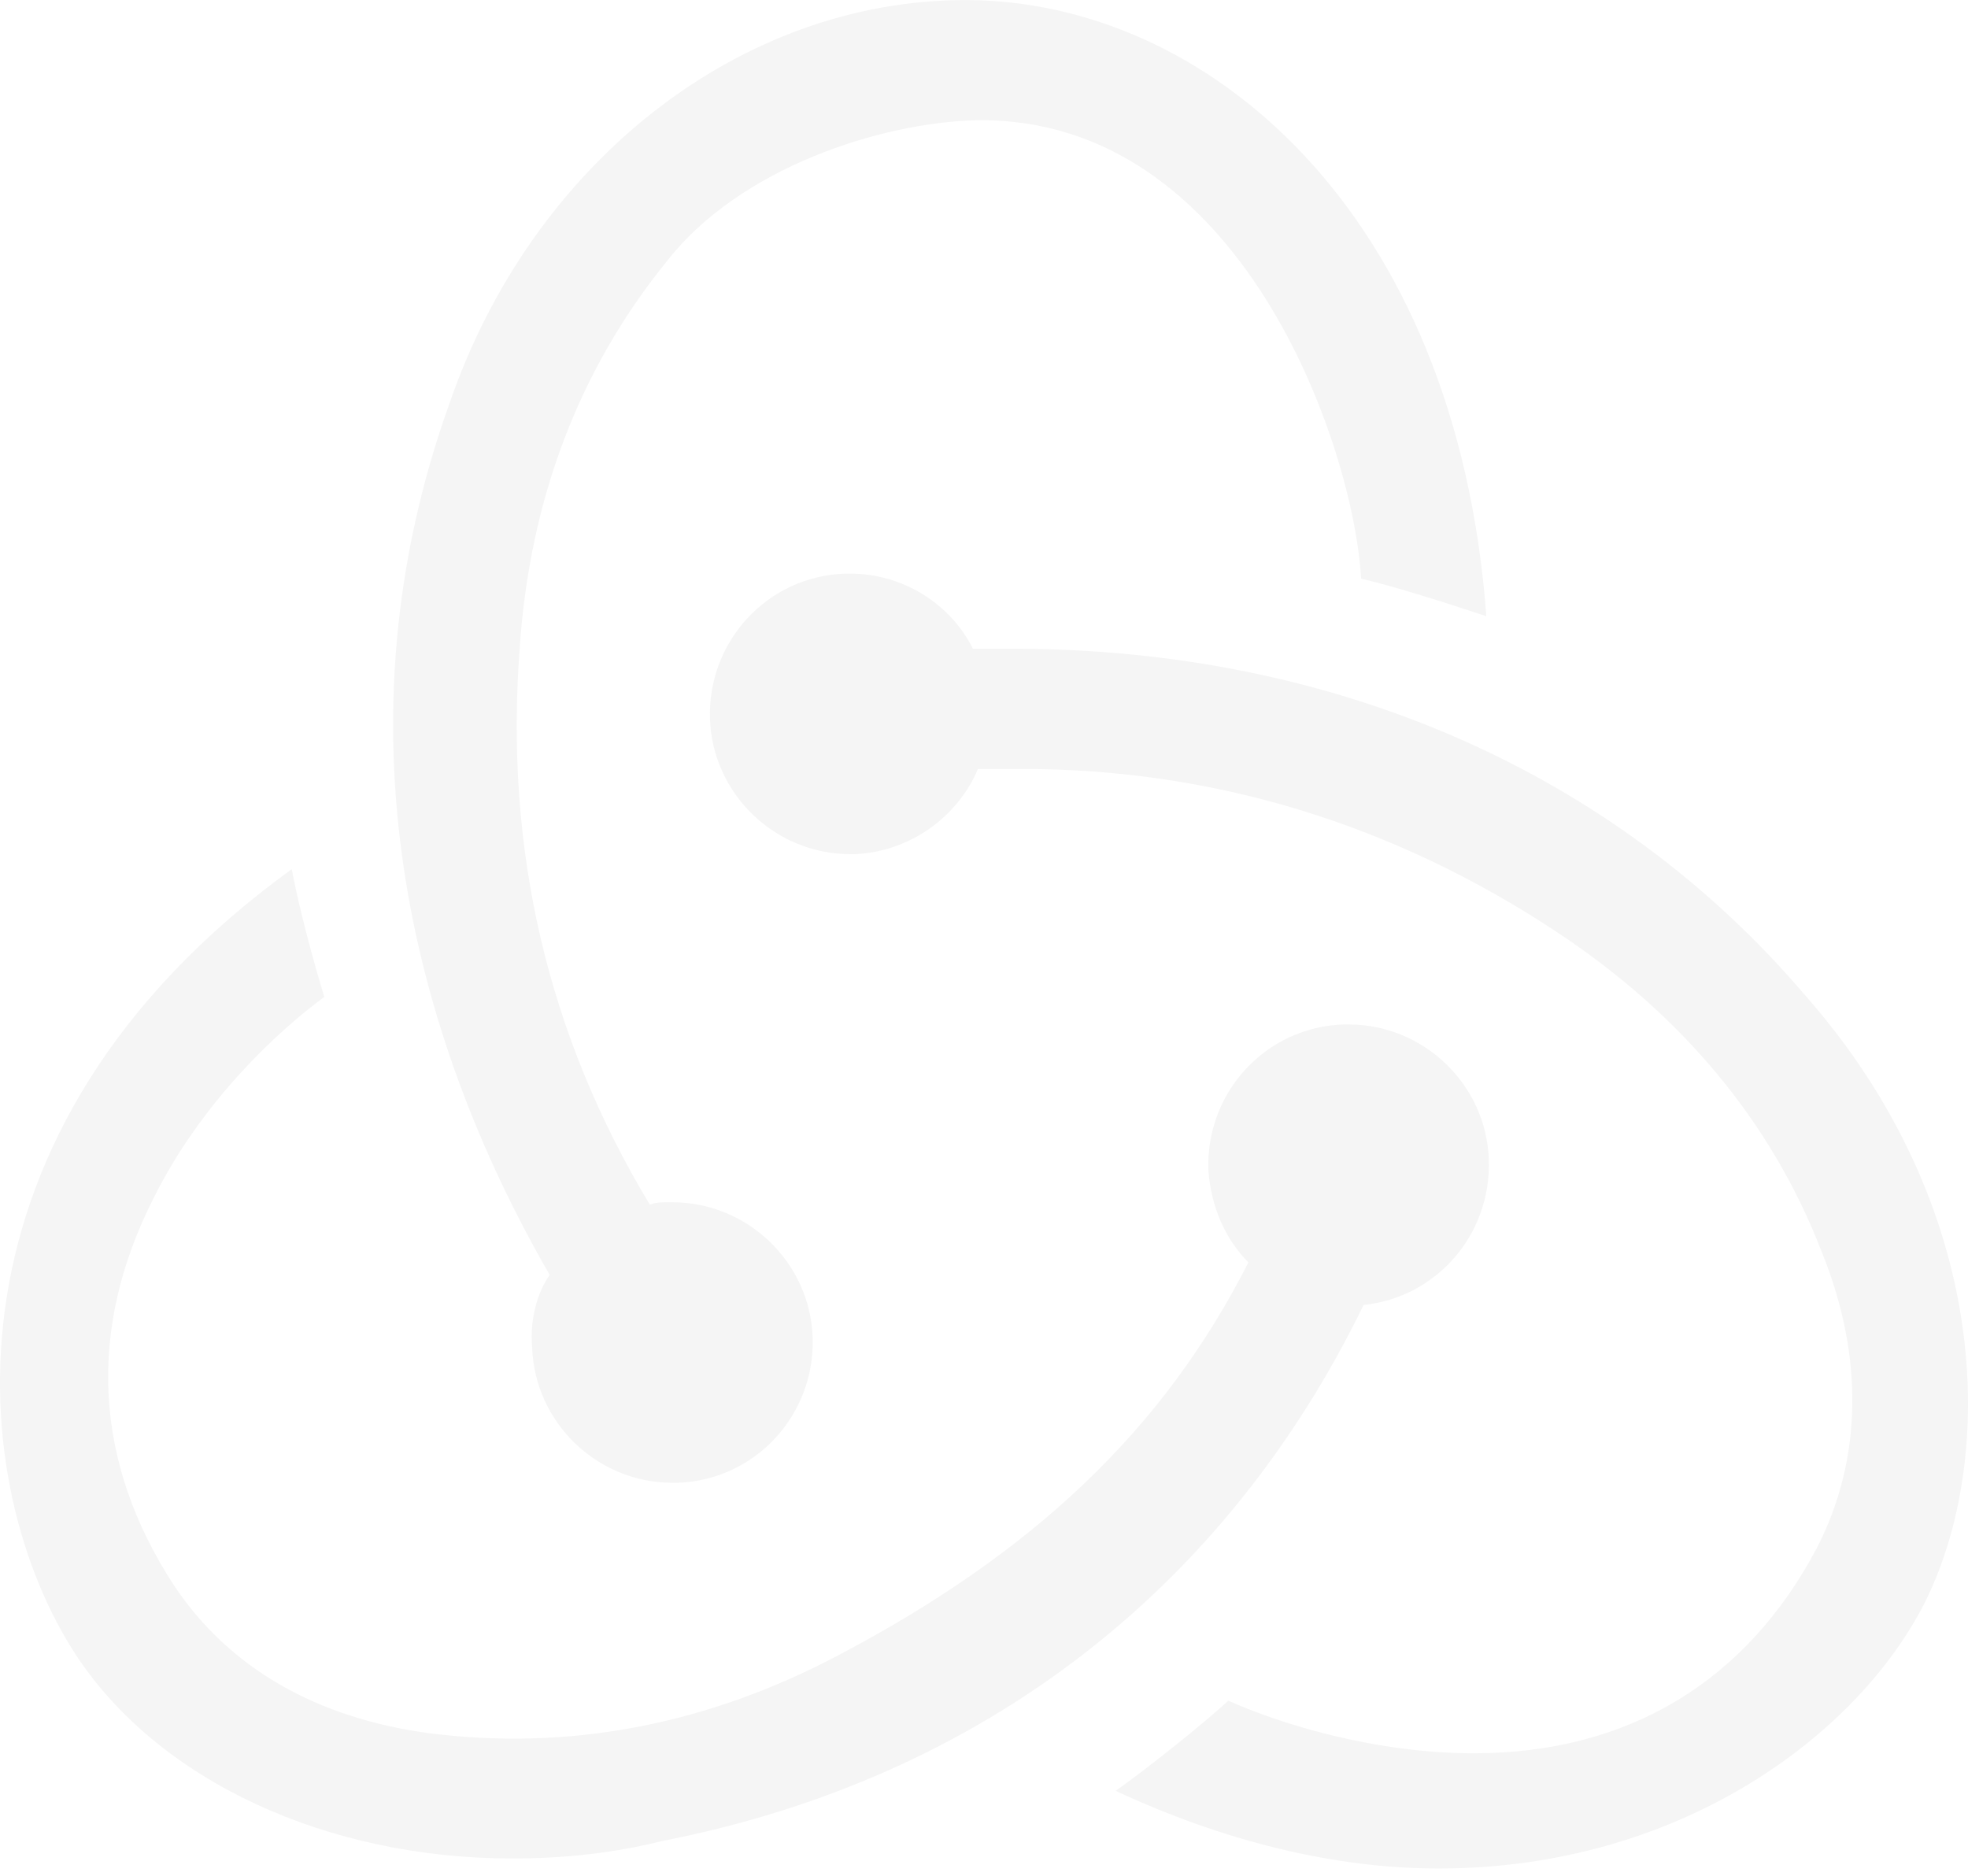
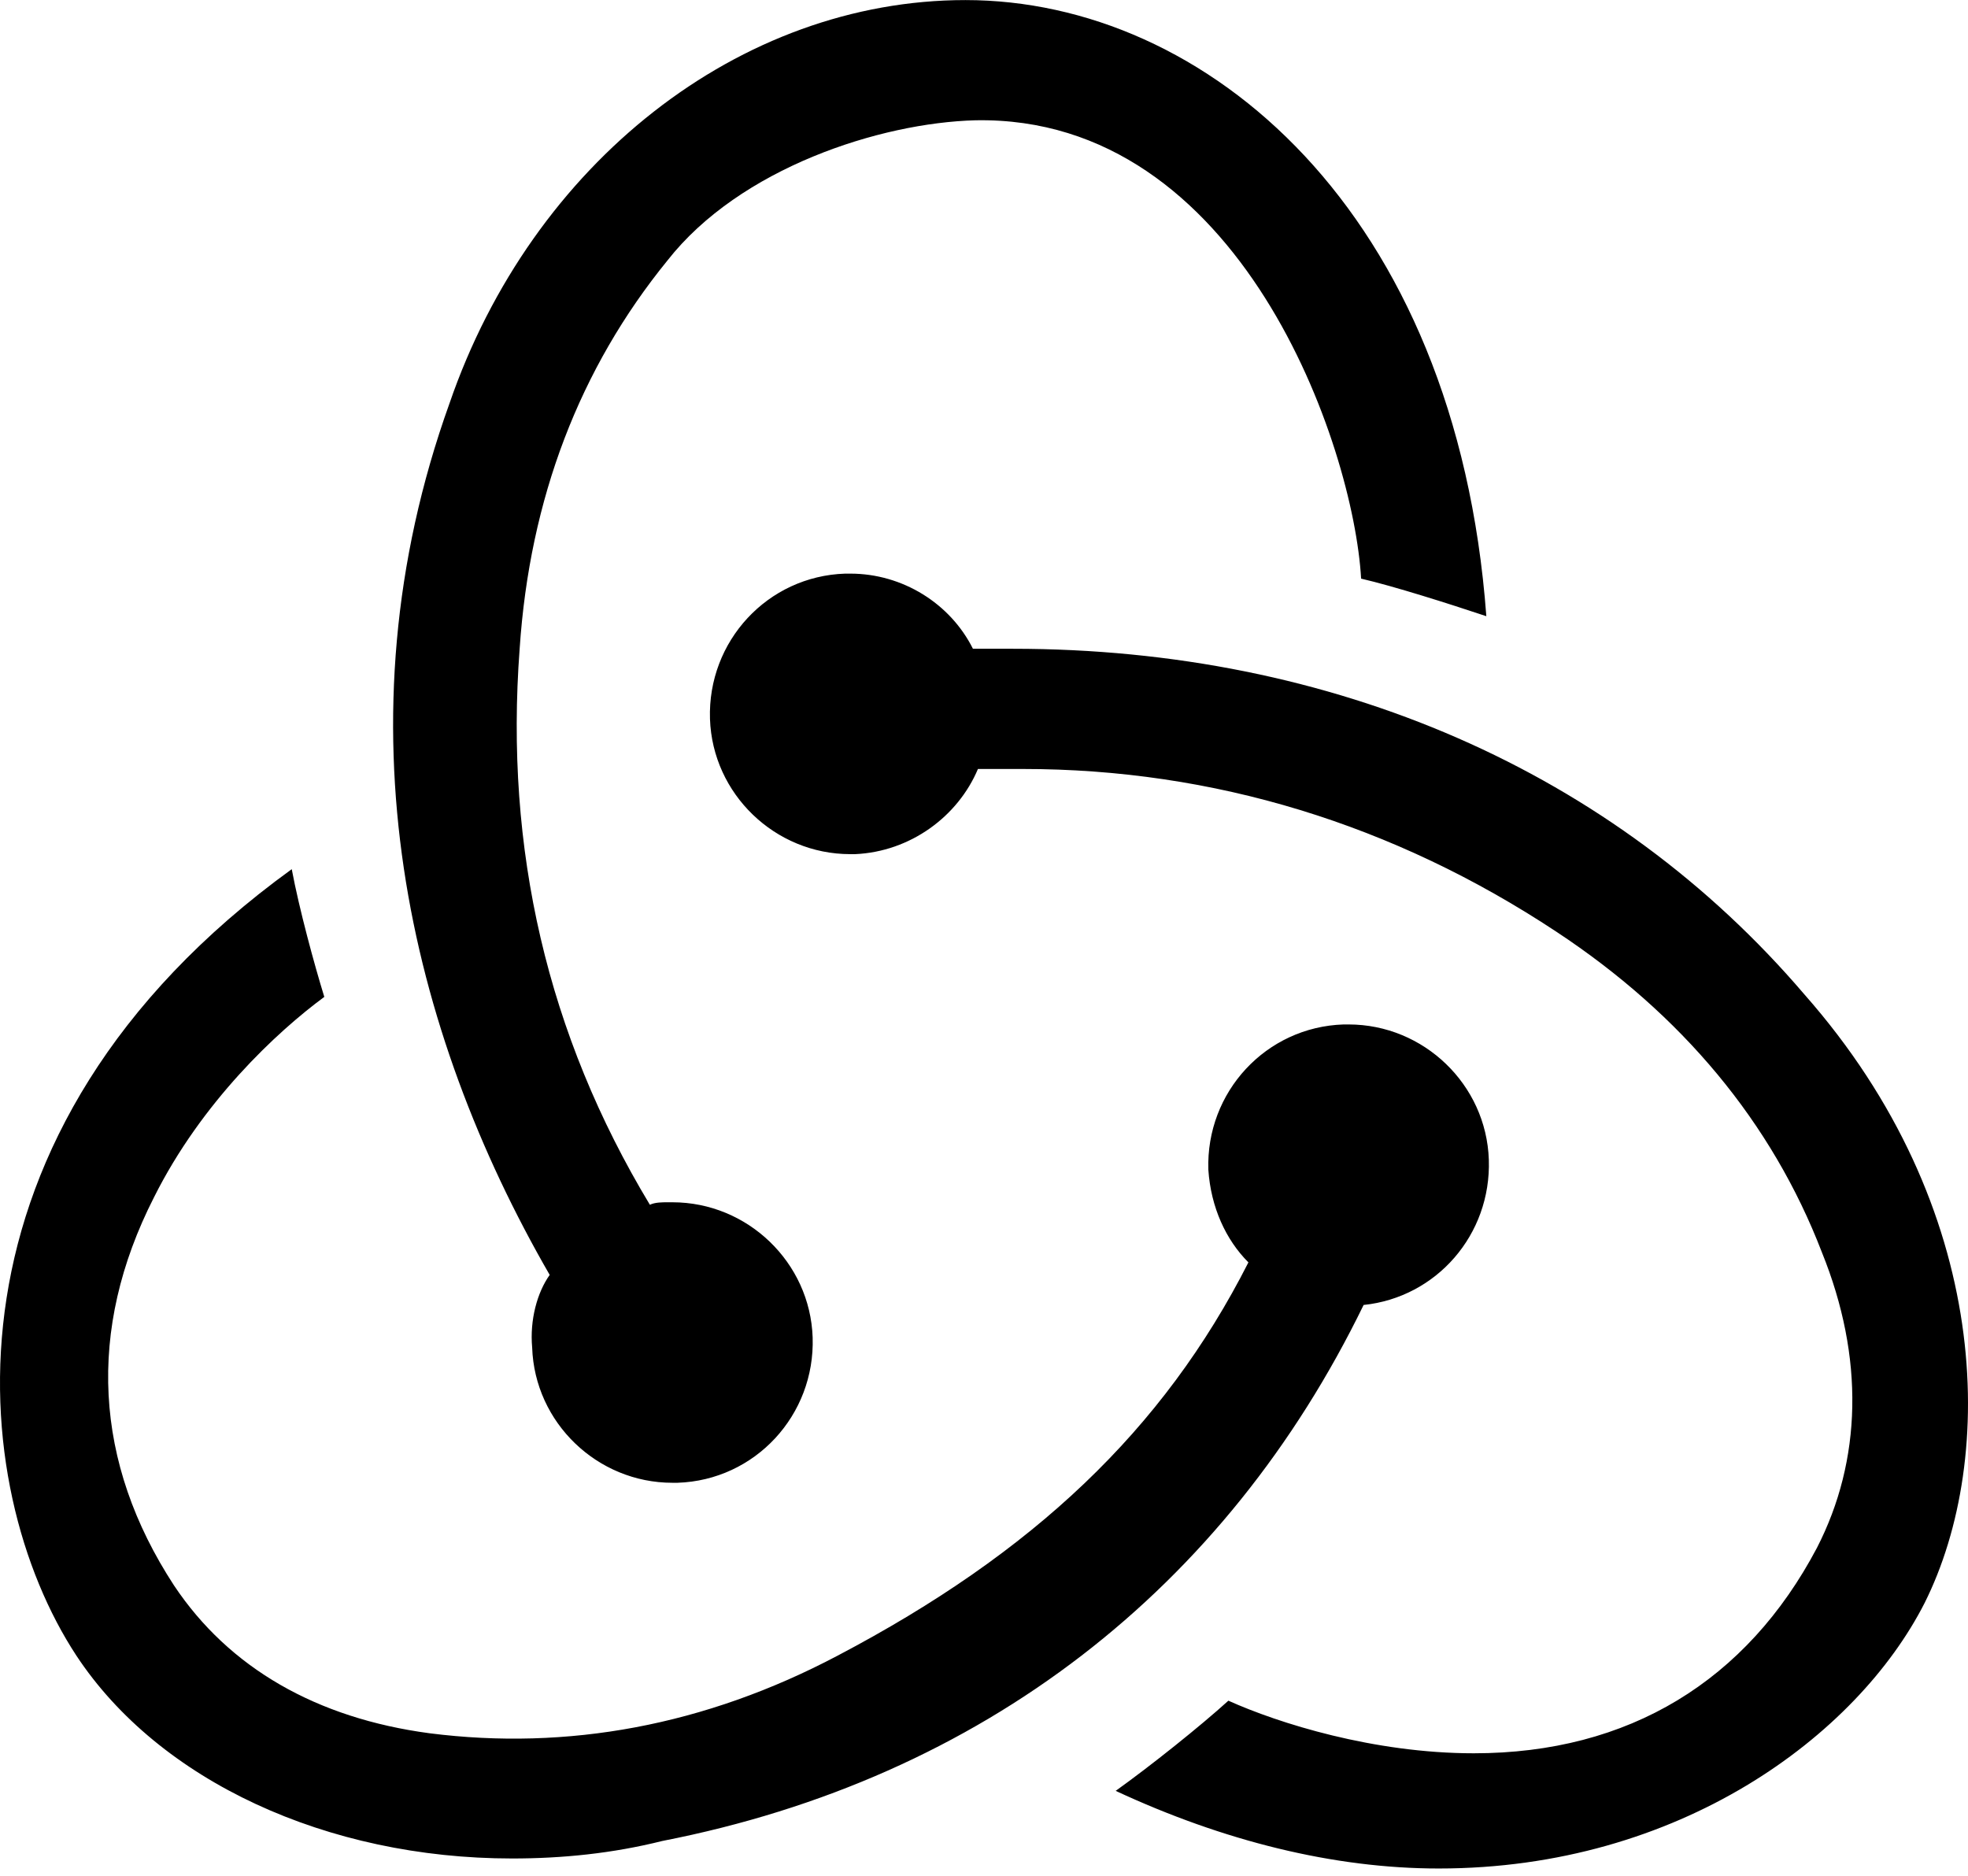
<svg xmlns="http://www.w3.org/2000/svg" width="2500" height="2383" viewBox="0 0 256 244" preserveAspectRatio="xMidYMid">
-   <path d="M177.381 169.733c9.447-.978 16.614-9.122 16.288-18.896-.325-9.773-8.47-17.592-18.243-17.592h-.651c-10.1.326-17.918 8.796-17.592 18.895.326 4.887 2.28 9.122 5.212 12.054-11.076 21.828-28.016 37.791-53.426 51.148-17.266 9.122-35.183 12.38-53.1 10.1-14.66-1.955-26.062-8.47-33.23-19.222-10.424-15.963-11.401-33.23-2.605-50.496 6.19-12.38 15.962-21.502 22.152-26.063-1.303-4.235-3.258-11.402-4.235-16.614-47.237 34.207-42.35 80.468-28.016 102.295 10.75 16.29 32.577 26.389 56.684 26.389 6.515 0 13.03-.652 19.546-2.28 41.699-8.145 73.299-32.905 91.216-69.718zm57.336-40.397c-24.759-28.995-61.245-44.958-102.944-44.958h-5.212c-2.932-5.864-9.122-9.774-15.963-9.774h-.652C99.848 74.93 92.03 83.4 92.355 93.5c.326 9.773 8.47 17.592 18.243 17.592h.651c7.167-.326 13.357-4.887 15.963-11.077h5.864c24.759 0 48.214 7.167 69.39 21.176 16.288 10.751 28.016 24.76 34.531 41.7 5.538 13.683 5.212 27.04-.652 38.443-9.121 17.266-24.432 26.714-44.63 26.714-13.031 0-25.41-3.91-31.926-6.842-3.583 3.258-10.099 8.47-14.66 11.729 14.009 6.515 28.343 10.099 42.025 10.099 31.274 0 54.404-17.267 63.2-34.533 9.447-18.896 8.795-51.474-15.637-79.165zM69.225 175.27c.326 9.774 8.47 17.592 18.243 17.592h.652c10.099-.325 17.917-8.796 17.591-18.895-.325-9.774-8.47-17.592-18.243-17.592h-.651c-.652 0-1.63 0-2.28.325-13.357-22.153-18.895-46.26-16.94-72.323 1.302-19.547 7.818-36.488 19.22-50.497 9.447-12.054 27.69-17.918 40.07-18.243 34.531-.652 49.19 42.351 50.168 59.618 4.235.977 11.402 3.258 16.289 4.887C189.434 27.366 156.857 0 125.584 0c-29.32 0-56.359 21.176-67.11 52.451-14.985 41.7-5.212 81.771 13.031 113.372-1.628 2.28-2.606 5.864-2.28 9.448z" fill="#F5F5F5" />
+   <path id="icon" d="M177.381 169.733c9.447-.978 16.614-9.122 16.288-18.896-.325-9.773-8.47-17.592-18.243-17.592h-.651c-10.1.326-17.918 8.796-17.592 18.895.326 4.887 2.28 9.122 5.212 12.054-11.076 21.828-28.016 37.791-53.426 51.148-17.266 9.122-35.183 12.38-53.1 10.1-14.66-1.955-26.062-8.47-33.23-19.222-10.424-15.963-11.401-33.23-2.605-50.496 6.19-12.38 15.962-21.502 22.152-26.063-1.303-4.235-3.258-11.402-4.235-16.614-47.237 34.207-42.35 80.468-28.016 102.295 10.75 16.29 32.577 26.389 56.684 26.389 6.515 0 13.03-.652 19.546-2.28 41.699-8.145 73.299-32.905 91.216-69.718zm57.336-40.397c-24.759-28.995-61.245-44.958-102.944-44.958h-5.212c-2.932-5.864-9.122-9.774-15.963-9.774h-.652C99.848 74.93 92.03 83.4 92.355 93.5c.326 9.773 8.47 17.592 18.243 17.592h.651c7.167-.326 13.357-4.887 15.963-11.077h5.864c24.759 0 48.214 7.167 69.39 21.176 16.288 10.751 28.016 24.76 34.531 41.7 5.538 13.683 5.212 27.04-.652 38.443-9.121 17.266-24.432 26.714-44.63 26.714-13.031 0-25.41-3.91-31.926-6.842-3.583 3.258-10.099 8.47-14.66 11.729 14.009 6.515 28.343 10.099 42.025 10.099 31.274 0 54.404-17.267 63.2-34.533 9.447-18.896 8.795-51.474-15.637-79.165zM69.225 175.27c.326 9.774 8.47 17.592 18.243 17.592h.652c10.099-.325 17.917-8.796 17.591-18.895-.325-9.774-8.47-17.592-18.243-17.592h-.651c-.652 0-1.63 0-2.28.325-13.357-22.153-18.895-46.26-16.94-72.323 1.302-19.547 7.818-36.488 19.22-50.497 9.447-12.054 27.69-17.918 40.07-18.243 34.531-.652 49.19 42.351 50.168 59.618 4.235.977 11.402 3.258 16.289 4.887C189.434 27.366 156.857 0 125.584 0c-29.32 0-56.359 21.176-67.11 52.451-14.985 41.7-5.212 81.771 13.031 113.372-1.628 2.28-2.606 5.864-2.28 9.448z" />
</svg>
